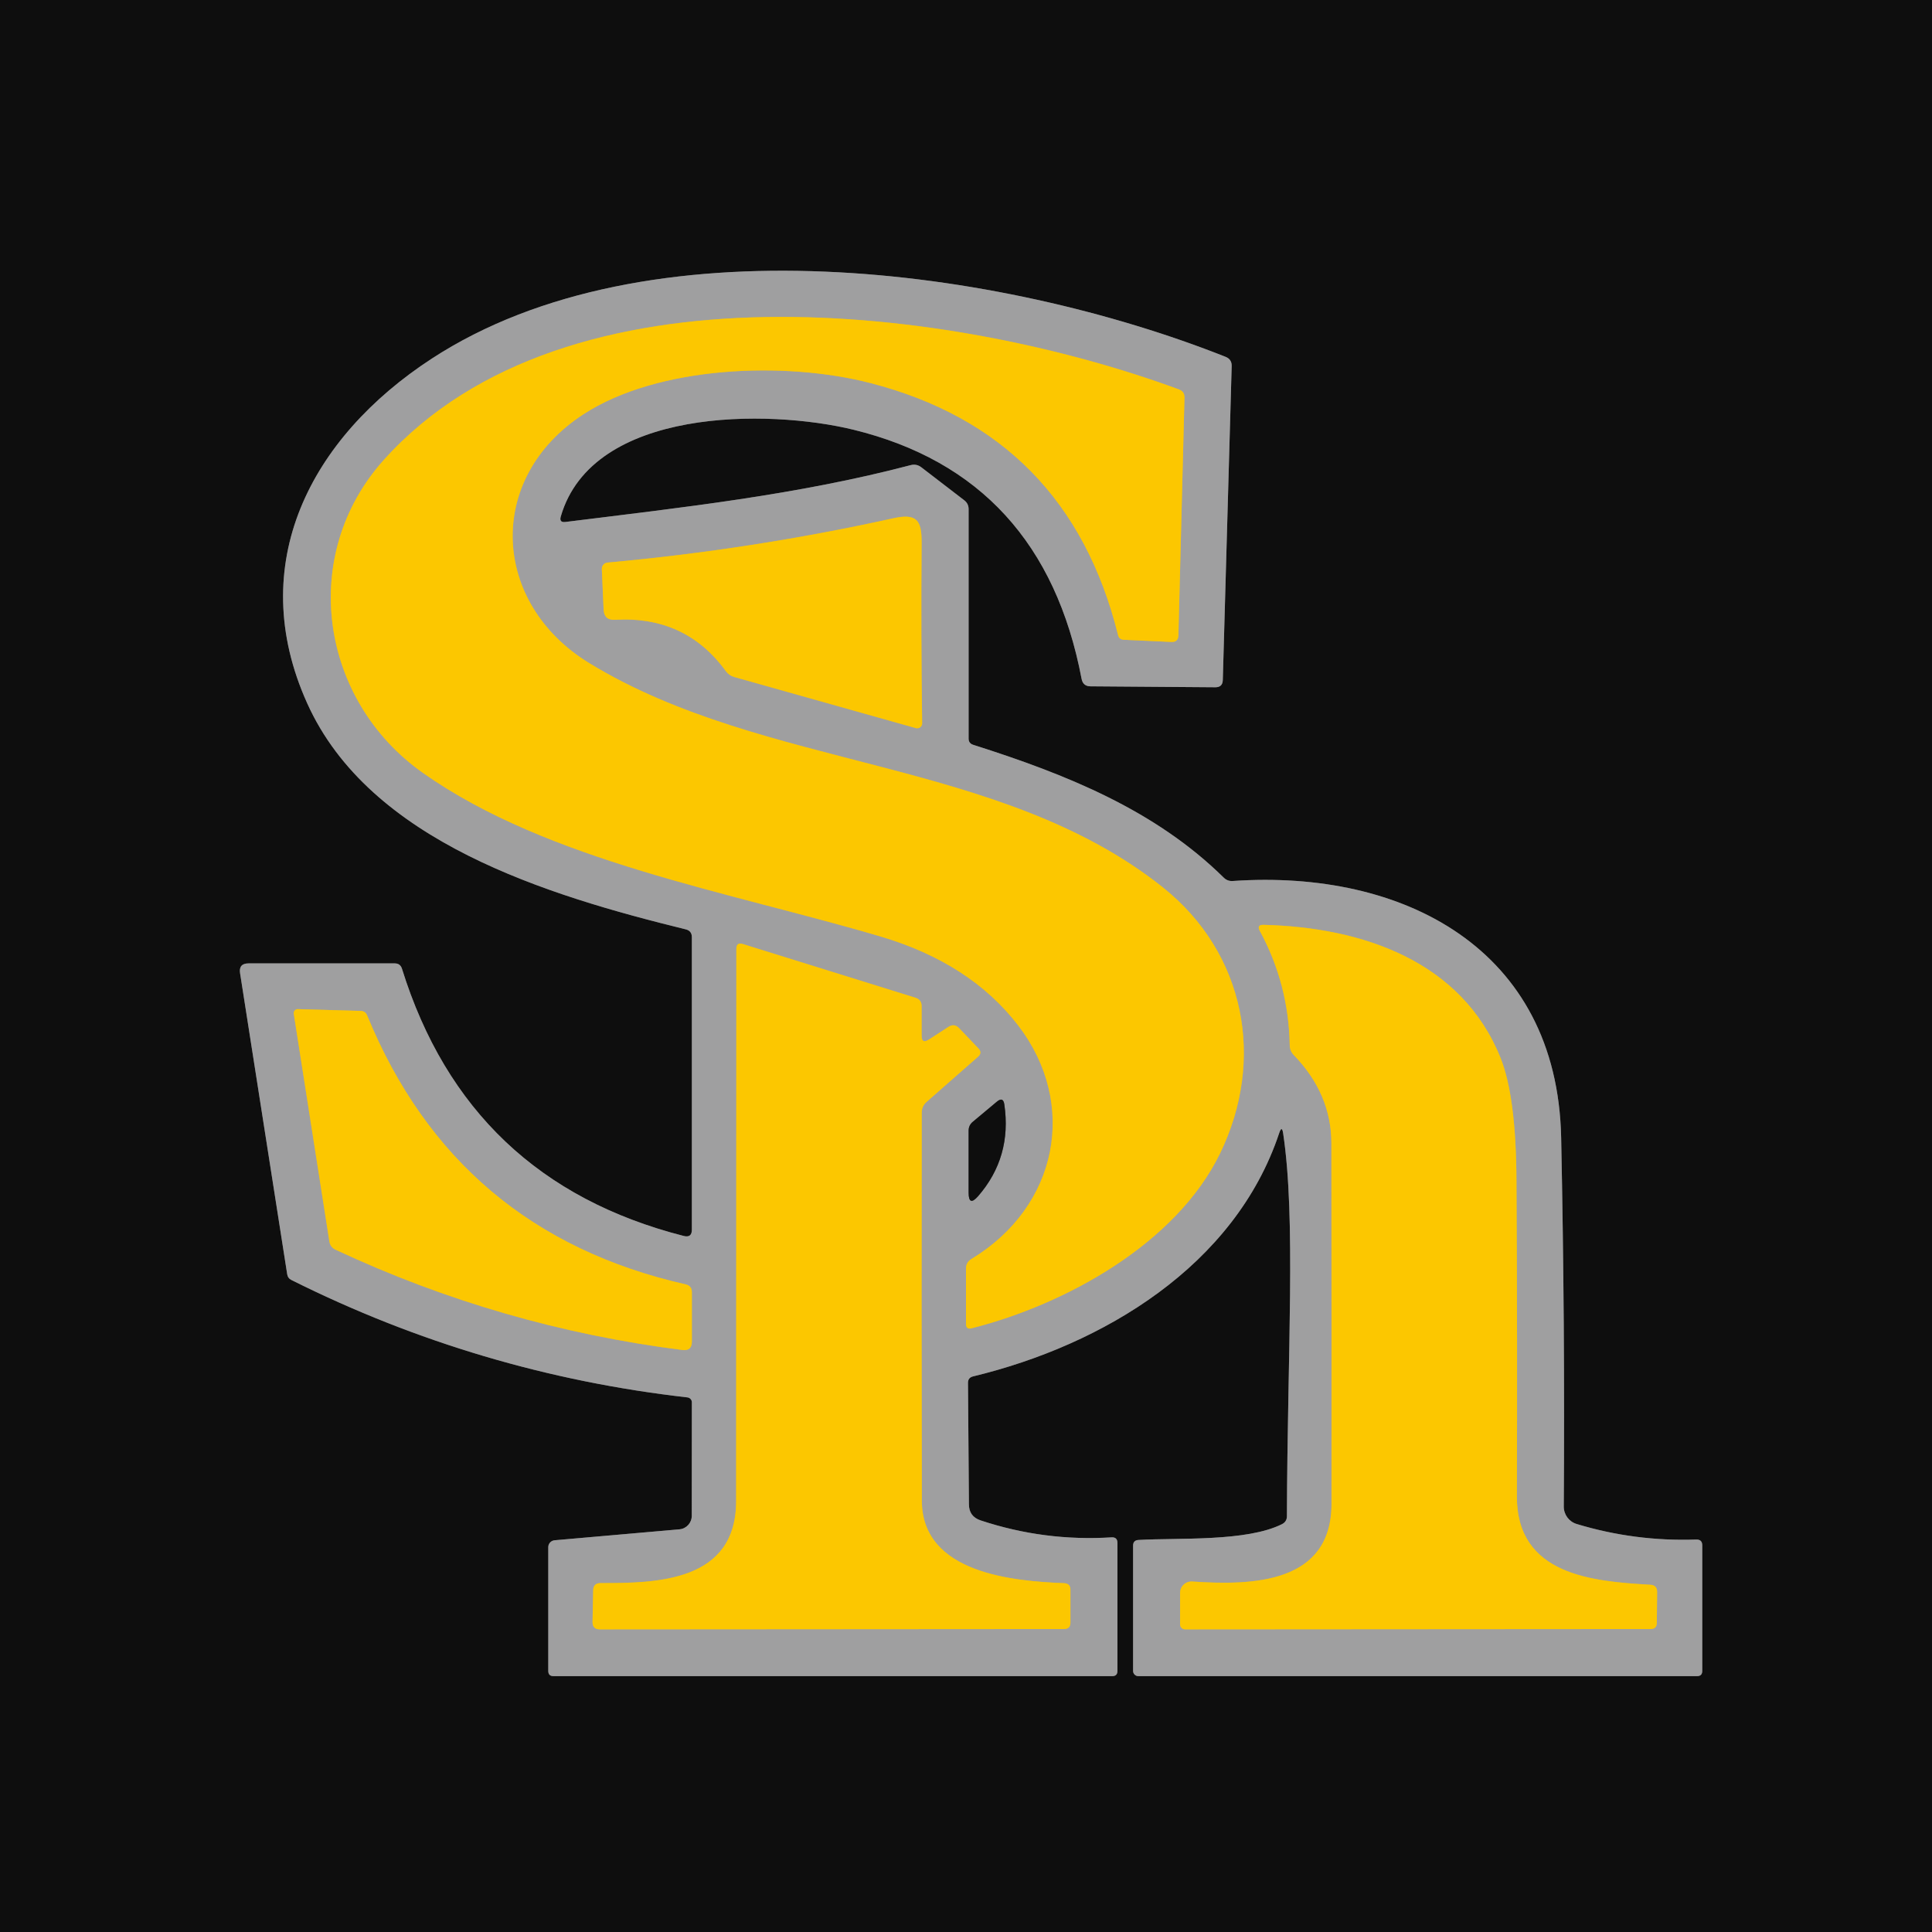
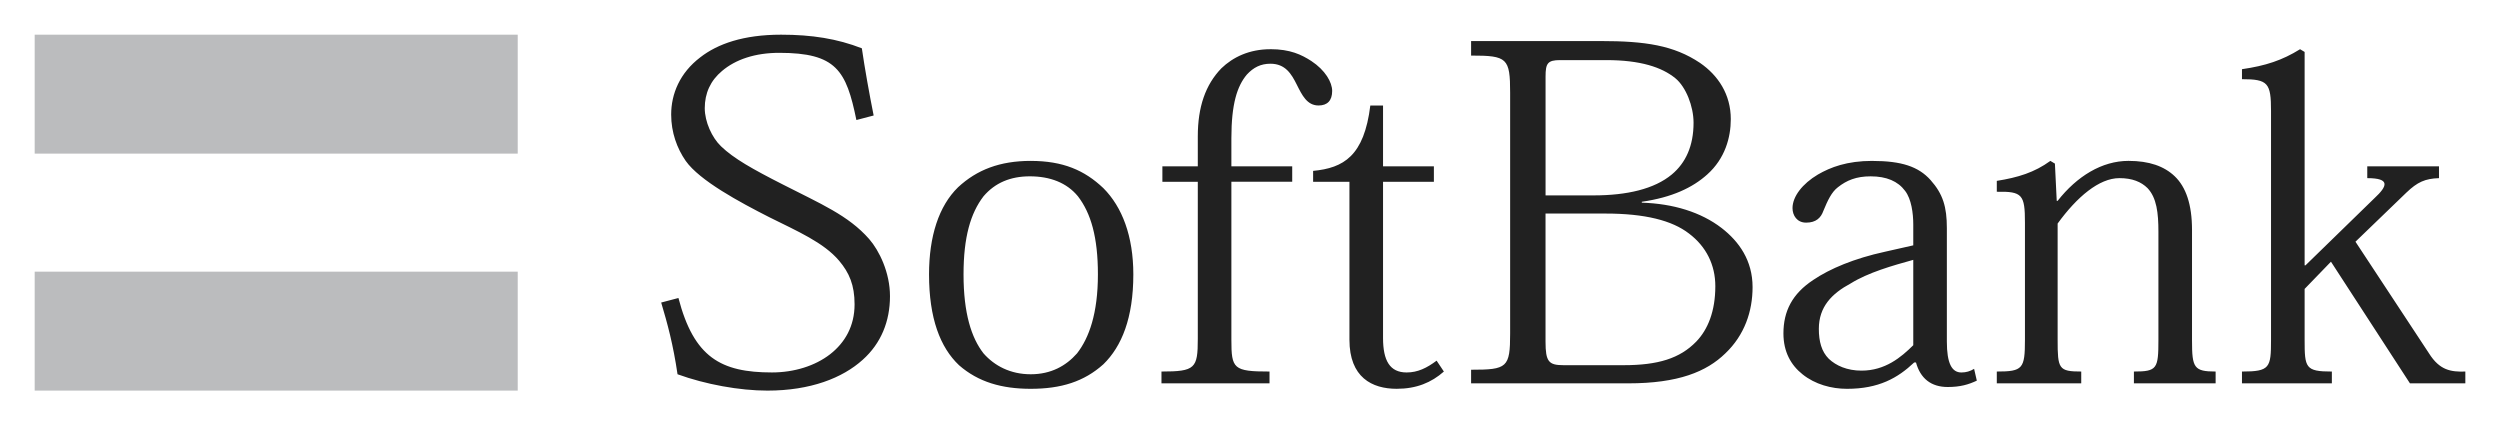
- <svg xmlns="http://www.w3.org/2000/svg" version="1.1" viewBox="0.00 0.00 185.00 185.00">
-   <g stroke-width="2.00" fill="none" stroke-linecap="butt">
-     <path stroke="#575757" vector-effect="non-scaling-stroke" d="   M 122.87 108.53   C 124.10 116.72 123.28 129.40 123.23 145.18   Q 123.23 145.71 122.75 145.95   C 119.36 147.64 112.88 147.24 109.02 147.46   Q 108.50 147.49 108.50 148.00   L 108.50 160.00   A 0.50 0.50 0.0 0 0 109.00 160.50   L 162.50 160.50   Q 163.00 160.50 163.00 160.00   L 163.00 147.98   Q 163.00 147.40 162.42 147.42   Q 156.55 147.62 150.97 145.93   A 1.74 1.74 0.0 0 1 149.74 144.25   Q 149.86 126.92 149.49 108.94   C 149.11 90.80 134.33 83.24 118.06 84.36   Q 117.54 84.40 117.17 84.03   C 110.59 77.55 102.10 74.15 93.19 71.32   Q 92.75 71.18 92.75 70.72   L 92.75 48.75   Q 92.75 48.23 92.34 47.91   L 88.24 44.76   Q 87.77 44.39 87.20 44.54   C 76.32 47.40 65.32 48.59 54.15 49.98   Q 53.52 50.06 53.70 49.45   C 56.74 38.98 73.61 39.16 81.73 41.15   Q 99.88 45.59 103.57 65.01   Q 103.71 65.72 104.43 65.72   L 116.38 65.81   Q 117.07 65.81 117.09 65.12   L 117.94 35.06   Q 117.96 34.41 117.36 34.17   C 95.79 25.61 61.92 20.91 41.33 34.35   C 29.71 41.93 23.42 54.03 29.41 67.33   C 35.38 80.61 52.44 85.74 65.66 88.99   Q 66.25 89.13 66.25 89.74   L 66.25 117.75   Q 66.25 118.55 65.47 118.35   Q 44.82 113.08 38.49 92.76   Q 38.33 92.25 37.80 92.25   L 23.80 92.25   Q 22.84 92.25 22.99 93.20   L 27.50 122.01   Q 27.56 122.40 27.91 122.57   Q 45.86 131.54 65.83 133.81   A 0.48 0.47 3.4 0 1 66.25 134.28   L 66.24 145.15   A 1.30 1.29 87.3 0 1 65.07 146.44   L 53.10 147.49   A 0.67 0.66 -2.9 0 0 52.50 148.15   L 52.50 160.00   Q 52.50 160.50 53.00 160.50   L 106.50 160.50   Q 107.00 160.50 107.00 160.00   L 107.00 147.74   Q 107.00 147.18 106.44 147.21   Q 100.01 147.61 93.91 145.59   Q 92.78 145.22 92.78 144.04   L 92.69 132.41   Q 92.69 131.92 93.17 131.80   C 105.64 128.79 118.25 121.22 122.49 108.50   Q 122.75 107.72 122.87 108.53" />
-     <path stroke="#ceb350" vector-effect="non-scaling-stroke" d="   M 111.31 84.94   C 95.73 72.55 73.23 73.75 56.46 63.52   C 47.03 57.78 46.46 45.80 55.85 39.68   C 63.01 35.01 75.19 34.57 83.35 36.68   Q 102.27 41.56 107.06 60.81   Q 107.16 61.24 107.61 61.26   L 112.16 61.47   Q 112.82 61.50 112.84 60.84   L 113.42 38.07   Q 113.43 37.49 112.89 37.29   C 91.34 29.34 54.31 24.52 36.77 44.02   C 28.55 53.16 30.63 67.05 40.50 74.01   C 52.48 82.46 69.81 85.39 84.27 89.66   Q 92.92 92.21 97.52 98.22   C 103.23 105.69 101.34 115.51 93.03 120.55   Q 92.50 120.86 92.50 121.48   L 92.50 126.77   Q 92.50 127.33 93.04 127.19   C 102.04 124.91 112.61 119.10 116.82 110.46   C 121.18 101.51 119.28 91.27 111.31 84.94" />
-     <path stroke="#ceb350" vector-effect="non-scaling-stroke" d="   M 58.89 59.35   Q 65.63 58.95 69.50 64.26   Q 69.81 64.69 70.32 64.83   L 87.70 69.72   A 0.47 0.47 0.0 0 0 88.30 69.26   Q 88.18 60.79 88.25 52.00   C 88.27 49.80 87.79 49.12 85.48 49.64   Q 71.99 52.62 58.17 53.87   A 0.60 0.59 86.0 0 0 57.63 54.50   L 57.80 58.37   Q 57.85 59.41 58.89 59.35" />
-     <path stroke="#ceb350" vector-effect="non-scaling-stroke" d="   M 158.03 151.75   C 152.55 151.43 145.22 150.86 145.25 143.27   Q 145.30 128.15 145.21 113.02   Q 145.17 105.01 143.69 101.31   C 139.97 92.03 130.47 88.80 121.00 88.56   Q 120.31 88.54 120.64 89.15   Q 123.40 94.24 123.50 100.09   Q 123.51 100.64 123.89 101.03   Q 127.49 104.75 127.49 109.50   Q 127.51 126.75 127.50 143.99   C 127.50 151.62 119.98 151.84 114.16 151.44   A 1.09 1.09 0.0 0 0 113.00 152.53   L 113.00 155.54   A 0.48 0.48 0.0 0 0 113.48 156.02   L 158.05 155.99   Q 158.65 155.99 158.65 155.39   L 158.68 152.44   Q 158.68 151.79 158.03 151.75" />
-     <path stroke="#ceb350" vector-effect="non-scaling-stroke" d="   M 88.25 99.16   L 88.25 96.35   Q 88.25 95.72 87.66 95.54   L 71.14 90.40   Q 70.51 90.20 70.51 90.87   Q 70.49 117.31 70.49 143.73   C 70.49 151.48 62.88 151.60 57.51 151.59   Q 56.81 151.59 56.80 152.29   L 56.74 155.31   Q 56.73 156.02 57.44 156.02   L 101.88 155.99   Q 102.50 155.99 102.50 155.37   L 102.50 152.22   Q 102.50 151.63 101.90 151.60   C 97.10 151.40 88.28 150.70 88.27 143.69   Q 88.23 125.14 88.26 106.55   Q 88.26 105.92 88.74 105.50   L 93.65 101.19   Q 94.09 100.81 93.69 100.39   L 91.83 98.44   Q 91.37 97.97 90.82 98.33   L 88.95 99.54   Q 88.25 100.00 88.25 99.16" />
-     <path stroke="#ceb350" vector-effect="non-scaling-stroke" d="   M 65.67 122.99   Q 43.68 118.01 35.16 97.24   Q 34.99 96.81 34.53 96.80   L 28.51 96.63   A 0.38 0.38 0.0 0 0 28.13 97.07   L 31.54 118.88   Q 31.63 119.43 32.14 119.67   Q 47.97 127.07 65.35 129.27   Q 66.25 129.38 66.25 128.47   L 66.25 123.73   Q 66.25 123.13 65.67 122.99" />
-     <path stroke="#575757" vector-effect="non-scaling-stroke" d="   M 93.66 114.54   Q 96.91 110.80 96.17 105.75   Q 96.06 105.00 95.47 105.48   L 93.15 107.42   Q 92.75 107.75 92.75 108.27   L 92.75 114.20   Q 92.75 115.58 93.66 114.54" />
-   </g>
-   <path fill="#0e0e0e" d="   M 0.00 0.00   L 185.00 0.00   L 185.00 185.00   L 0.00 185.00   L 0.00 0.00   Z   M 122.87 108.53   C 124.10 116.72 123.28 129.40 123.23 145.18   Q 123.23 145.71 122.75 145.95   C 119.36 147.64 112.88 147.24 109.02 147.46   Q 108.50 147.49 108.50 148.00   L 108.50 160.00   A 0.50 0.50 0.0 0 0 109.00 160.50   L 162.50 160.50   Q 163.00 160.50 163.00 160.00   L 163.00 147.98   Q 163.00 147.40 162.42 147.42   Q 156.55 147.62 150.97 145.93   A 1.74 1.74 0.0 0 1 149.74 144.25   Q 149.86 126.92 149.49 108.94   C 149.11 90.80 134.33 83.24 118.06 84.36   Q 117.54 84.40 117.17 84.03   C 110.59 77.55 102.10 74.15 93.19 71.32   Q 92.75 71.18 92.75 70.72   L 92.75 48.75   Q 92.75 48.23 92.34 47.91   L 88.24 44.76   Q 87.77 44.39 87.20 44.54   C 76.32 47.40 65.32 48.59 54.15 49.98   Q 53.52 50.06 53.70 49.45   C 56.74 38.98 73.61 39.16 81.73 41.15   Q 99.88 45.59 103.57 65.01   Q 103.71 65.72 104.43 65.72   L 116.38 65.81   Q 117.07 65.81 117.09 65.12   L 117.94 35.06   Q 117.96 34.41 117.36 34.17   C 95.79 25.61 61.92 20.91 41.33 34.35   C 29.71 41.93 23.42 54.03 29.41 67.33   C 35.38 80.61 52.44 85.74 65.66 88.99   Q 66.25 89.13 66.25 89.74   L 66.25 117.75   Q 66.25 118.55 65.47 118.35   Q 44.82 113.08 38.49 92.76   Q 38.33 92.25 37.80 92.25   L 23.80 92.25   Q 22.84 92.25 22.99 93.20   L 27.50 122.01   Q 27.56 122.40 27.91 122.57   Q 45.86 131.54 65.83 133.81   A 0.48 0.47 3.4 0 1 66.25 134.28   L 66.24 145.15   A 1.30 1.29 87.3 0 1 65.07 146.44   L 53.10 147.49   A 0.67 0.66 -2.9 0 0 52.50 148.15   L 52.50 160.00   Q 52.50 160.50 53.00 160.50   L 106.50 160.50   Q 107.00 160.50 107.00 160.00   L 107.00 147.74   Q 107.00 147.18 106.44 147.21   Q 100.01 147.61 93.91 145.59   Q 92.78 145.22 92.78 144.04   L 92.69 132.41   Q 92.69 131.92 93.17 131.80   C 105.64 128.79 118.25 121.22 122.49 108.50   Q 122.75 107.72 122.87 108.53   Z" />
-   <path fill="#9f9fa0" d="   M 122.49 108.50   C 118.25 121.22 105.64 128.79 93.17 131.80   Q 92.69 131.92 92.69 132.41   L 92.78 144.04   Q 92.78 145.22 93.91 145.59   Q 100.01 147.61 106.44 147.21   Q 107.00 147.18 107.00 147.74   L 107.00 160.00   Q 107.00 160.50 106.50 160.50   L 53.00 160.50   Q 52.50 160.50 52.50 160.00   L 52.50 148.15   A 0.67 0.66 -2.9 0 1 53.10 147.49   L 65.07 146.44   A 1.30 1.29 87.3 0 0 66.24 145.15   L 66.25 134.28   A 0.48 0.47 3.4 0 0 65.83 133.81   Q 45.86 131.54 27.91 122.57   Q 27.56 122.40 27.50 122.01   L 22.99 93.20   Q 22.84 92.25 23.80 92.25   L 37.80 92.25   Q 38.33 92.25 38.49 92.76   Q 44.82 113.08 65.47 118.35   Q 66.25 118.55 66.25 117.75   L 66.25 89.74   Q 66.25 89.13 65.66 88.99   C 52.44 85.74 35.38 80.61 29.41 67.33   C 23.42 54.03 29.71 41.93 41.33 34.35   C 61.92 20.91 95.79 25.61 117.36 34.17   Q 117.96 34.41 117.94 35.06   L 117.09 65.12   Q 117.07 65.81 116.38 65.81   L 104.43 65.72   Q 103.71 65.72 103.57 65.01   Q 99.88 45.59 81.73 41.15   C 73.61 39.16 56.74 38.98 53.70 49.45   Q 53.52 50.06 54.15 49.98   C 65.32 48.59 76.32 47.40 87.20 44.54   Q 87.77 44.39 88.24 44.76   L 92.34 47.91   Q 92.75 48.23 92.75 48.75   L 92.75 70.72   Q 92.75 71.18 93.19 71.32   C 102.10 74.15 110.59 77.55 117.17 84.03   Q 117.54 84.40 118.06 84.36   C 134.33 83.24 149.11 90.80 149.49 108.94   Q 149.86 126.92 149.74 144.25   A 1.74 1.74 0.0 0 0 150.97 145.93   Q 156.55 147.62 162.42 147.42   Q 163.00 147.40 163.00 147.98   L 163.00 160.00   Q 163.00 160.50 162.50 160.50   L 109.00 160.50   A 0.50 0.50 0.0 0 1 108.50 160.00   L 108.50 148.00   Q 108.50 147.49 109.02 147.46   C 112.88 147.24 119.36 147.64 122.75 145.95   Q 123.23 145.71 123.23 145.18   C 123.28 129.40 124.10 116.72 122.87 108.53   Q 122.75 107.72 122.49 108.50   Z   M 111.31 84.94   C 95.73 72.55 73.23 73.75 56.46 63.52   C 47.03 57.78 46.46 45.80 55.85 39.68   C 63.01 35.01 75.19 34.57 83.35 36.68   Q 102.27 41.56 107.06 60.81   Q 107.16 61.24 107.61 61.26   L 112.16 61.47   Q 112.82 61.50 112.84 60.84   L 113.42 38.07   Q 113.43 37.49 112.89 37.29   C 91.34 29.34 54.31 24.52 36.77 44.02   C 28.55 53.16 30.63 67.05 40.50 74.01   C 52.48 82.46 69.81 85.39 84.27 89.66   Q 92.92 92.21 97.52 98.22   C 103.23 105.69 101.34 115.51 93.03 120.55   Q 92.50 120.86 92.50 121.48   L 92.50 126.77   Q 92.50 127.33 93.04 127.19   C 102.04 124.91 112.61 119.10 116.82 110.46   C 121.18 101.51 119.28 91.27 111.31 84.94   Z   M 58.89 59.35   Q 65.63 58.95 69.50 64.26   Q 69.81 64.69 70.32 64.83   L 87.70 69.72   A 0.47 0.47 0.0 0 0 88.30 69.26   Q 88.18 60.79 88.25 52.00   C 88.27 49.80 87.79 49.12 85.48 49.64   Q 71.99 52.62 58.17 53.87   A 0.60 0.59 86.0 0 0 57.63 54.50   L 57.80 58.37   Q 57.85 59.41 58.89 59.35   Z   M 158.03 151.75   C 152.55 151.43 145.22 150.86 145.25 143.27   Q 145.30 128.15 145.21 113.02   Q 145.17 105.01 143.69 101.31   C 139.97 92.03 130.47 88.80 121.00 88.56   Q 120.31 88.54 120.64 89.15   Q 123.40 94.24 123.50 100.09   Q 123.51 100.64 123.89 101.03   Q 127.49 104.75 127.49 109.50   Q 127.51 126.75 127.50 143.99   C 127.50 151.62 119.98 151.84 114.16 151.44   A 1.09 1.09 0.0 0 0 113.00 152.53   L 113.00 155.54   A 0.48 0.48 0.0 0 0 113.48 156.02   L 158.05 155.99   Q 158.65 155.99 158.65 155.39   L 158.68 152.44   Q 158.68 151.79 158.03 151.75   Z   M 88.25 99.16   L 88.25 96.35   Q 88.25 95.72 87.66 95.54   L 71.14 90.40   Q 70.51 90.20 70.51 90.87   Q 70.49 117.31 70.49 143.73   C 70.49 151.48 62.88 151.60 57.51 151.59   Q 56.81 151.59 56.80 152.29   L 56.74 155.31   Q 56.73 156.02 57.44 156.02   L 101.88 155.99   Q 102.50 155.99 102.50 155.37   L 102.50 152.22   Q 102.50 151.63 101.90 151.60   C 97.10 151.40 88.28 150.70 88.27 143.69   Q 88.23 125.14 88.26 106.55   Q 88.26 105.92 88.74 105.50   L 93.65 101.19   Q 94.09 100.81 93.69 100.39   L 91.83 98.44   Q 91.37 97.97 90.82 98.33   L 88.95 99.54   Q 88.25 100.00 88.25 99.16   Z   M 65.67 122.99   Q 43.68 118.01 35.16 97.24   Q 34.99 96.81 34.53 96.80   L 28.51 96.63   A 0.38 0.38 0.0 0 0 28.13 97.07   L 31.54 118.88   Q 31.63 119.43 32.14 119.67   Q 47.97 127.07 65.35 129.27   Q 66.25 129.38 66.25 128.47   L 66.25 123.73   Q 66.25 123.13 65.67 122.99   Z   M 93.66 114.54   Q 96.91 110.80 96.17 105.75   Q 96.06 105.00 95.47 105.48   L 93.15 107.42   Q 92.75 107.75 92.75 108.27   L 92.75 114.20   Q 92.75 115.58 93.66 114.54   Z" />
-   <path fill="#fcc700" d="   M 111.31 84.94   C 119.28 91.27 121.18 101.51 116.82 110.46   C 112.61 119.10 102.04 124.91 93.04 127.19   Q 92.50 127.33 92.50 126.77   L 92.50 121.48   Q 92.50 120.86 93.03 120.55   C 101.34 115.51 103.23 105.69 97.52 98.22   Q 92.92 92.21 84.27 89.66   C 69.81 85.39 52.48 82.46 40.50 74.01   C 30.63 67.05 28.55 53.16 36.77 44.02   C 54.31 24.52 91.34 29.34 112.89 37.29   Q 113.43 37.49 113.42 38.07   L 112.84 60.84   Q 112.82 61.50 112.16 61.47   L 107.61 61.26   Q 107.16 61.24 107.06 60.81   Q 102.27 41.56 83.35 36.68   C 75.19 34.57 63.01 35.01 55.85 39.68   C 46.46 45.80 47.03 57.78 56.46 63.52   C 73.23 73.75 95.73 72.55 111.31 84.94   Z" />
-   <path fill="#fcc700" d="   M 58.89 59.35   Q 57.85 59.41 57.80 58.37   L 57.63 54.50   A 0.60 0.59 86.0 0 1 58.17 53.87   Q 71.99 52.62 85.48 49.64   C 87.79 49.12 88.27 49.80 88.25 52.00   Q 88.18 60.79 88.30 69.26   A 0.47 0.47 0.0 0 1 87.70 69.72   L 70.32 64.83   Q 69.81 64.69 69.50 64.26   Q 65.63 58.95 58.89 59.35   Z" />
-   <path fill="#fcc700" d="   M 158.68 152.44   L 158.65 155.39   Q 158.65 155.99 158.05 155.99   L 113.48 156.02   A 0.48 0.48 0.0 0 1 113.00 155.54   L 113.00 152.53   A 1.09 1.09 0.0 0 1 114.16 151.44   C 119.98 151.84 127.50 151.62 127.50 143.99   Q 127.51 126.75 127.49 109.50   Q 127.49 104.75 123.89 101.03   Q 123.51 100.64 123.50 100.09   Q 123.40 94.24 120.64 89.15   Q 120.31 88.54 121.00 88.56   C 130.47 88.80 139.97 92.03 143.69 101.31   Q 145.17 105.01 145.21 113.02   Q 145.30 128.15 145.25 143.27   C 145.22 150.86 152.55 151.43 158.03 151.75   Q 158.68 151.79 158.68 152.44   Z" />
-   <path fill="#fcc700" d="   M 88.95 99.54   L 90.82 98.33   Q 91.37 97.97 91.83 98.44   L 93.69 100.39   Q 94.09 100.81 93.65 101.19   L 88.74 105.50   Q 88.26 105.92 88.26 106.55   Q 88.23 125.14 88.27 143.69   C 88.28 150.70 97.10 151.40 101.90 151.60   Q 102.50 151.63 102.50 152.22   L 102.50 155.37   Q 102.50 155.99 101.88 155.99   L 57.44 156.02   Q 56.73 156.02 56.74 155.31   L 56.80 152.29   Q 56.81 151.59 57.51 151.59   C 62.88 151.60 70.49 151.48 70.49 143.73   Q 70.49 117.31 70.51 90.87   Q 70.51 90.20 71.14 90.40   L 87.66 95.54   Q 88.25 95.72 88.25 96.35   L 88.25 99.16   Q 88.25 100.00 88.95 99.54   Z" />
-   <path fill="#fcc700" d="   M 65.67 122.99   Q 66.25 123.13 66.25 123.73   L 66.25 128.47   Q 66.25 129.38 65.35 129.27   Q 47.97 127.07 32.14 119.67   Q 31.63 119.43 31.54 118.88   L 28.13 97.07   A 0.38 0.38 0.0 0 1 28.51 96.63   L 34.53 96.80   Q 34.99 96.81 35.16 97.24   Q 43.68 118.01 65.67 122.99   Z" />
-   <path fill="#0e0e0e" d="   M 93.66 114.54   Q 92.75 115.58 92.75 114.20   L 92.75 108.27   Q 92.75 107.75 93.15 107.42   L 95.47 105.48   Q 96.06 105.00 96.17 105.75   Q 96.91 110.80 93.66 114.54   Z" />
+ <svg xmlns="http://www.w3.org/2000/svg" version="1.1" width="216.245" height="36.787" id="svg3296">
+   <defs id="defs3298" />
+   <path d="m 3,3 0,10.288 41.782,0 L 44.782,3 3,3 z m 0,20.498 0,10.288 41.782,0 0,-10.288 -41.782,0 z" id="path3081" style="fill:#bbbcbe;fill-opacity:1;fill-rule:nonzero;stroke:none" />
+   <path d="M 67.558,3 C 64.3,3 62.067,3.795 60.568,4.963 58.806,6.305 58.055,8.118 58.055,9.911 c 0,1.546 0.506,2.922 1.257,4.005 1.209,1.712 4.678,3.575 7.225,4.869 2.419,1.209 4.709,2.186 6.047,3.77 0.876,1.04 1.335,2.102 1.335,3.77 0,1.879 -0.829,3.314 -2.121,4.32 -1.297,1.005 -3.107,1.571 -5.026,1.571 -4.423,0 -6.751,-1.307 -8.089,-6.44 l -1.492,0.393 c 0.547,1.835 1.034,3.616 1.414,6.204 2.416,0.876 5.353,1.414 7.775,1.414 3.716,0 6.497,-1.087 8.246,-2.67 1.586,-1.42 2.356,-3.327 2.356,-5.498 0,-2.045 -0.93,-3.946 -1.806,-4.948 -1.797,-2.045 -4.203,-3.044 -7.461,-4.712 -2.629,-1.335 -4.26,-2.256 -5.341,-3.299 -0.792,-0.751 -1.414,-2.13 -1.414,-3.299 0,-1.294 0.49,-2.384 1.492,-3.22 1.169,-0.996 2.862,-1.571 4.948,-1.571 4.929,0 5.799,1.514 6.676,5.812 L 75.569,9.99 C 75.192,8.108 74.796,5.89 74.548,4.178 72.415,3.349 70.231,3 67.558,3 z m 59.689,0.55 0,1.257 c 3.126,0 3.377,0.214 3.377,3.22 l 0,20.812 c 0,2.962 -0.251,3.142 -3.377,3.142 l 0,1.178 13.587,0 c 4.342,0 6.776,-1.008 8.404,-2.592 1.668,-1.586 2.356,-3.647 2.356,-5.733 0,-2.296 -1.165,-3.939 -2.67,-5.105 -1.794,-1.382 -4.194,-2.114 -6.911,-2.199 l 0,-0.078 c 2.629,-0.377 4.404,-1.231 5.655,-2.356 1.546,-1.379 2.042,-3.207 2.042,-4.791 0,-2.13 -1.084,-3.782 -2.67,-4.869 -2.256,-1.508 -4.722,-1.885 -8.561,-1.885 l -11.231,0 z m -17.357,0.707 c -1.841,0 -3.245,0.691 -4.241,1.649 -1.379,1.42 -2.042,3.346 -2.042,5.89 l 0,2.592 -3.063,0 0,1.335 3.063,0 0,13.587 c 0,2.551 -0.22,2.827 -3.142,2.827 l 0,1.021 9.346,0 0,-1.021 c -3.132,0 -3.299,-0.242 -3.299,-2.749 l 0,-13.666 5.262,0 0,-1.335 -5.262,0 0,-2.435 c 0,-2.966 0.499,-4.499 1.335,-5.498 0.581,-0.628 1.206,-0.942 2.042,-0.942 1.294,0 1.819,0.886 2.278,1.806 0.462,0.92 0.889,1.806 1.885,1.806 0.757,0 1.178,-0.418 1.178,-1.257 0,-0.751 -0.597,-1.797 -1.806,-2.592 -0.842,-0.543 -1.825,-1.021 -3.534,-1.021 z m 89.062,0 c -1.542,0.958 -2.981,1.433 -5.026,1.728 l 0,0.864 c 2.256,0 2.513,0.33 2.513,2.749 l 0,19.791 c 0,2.419 -0.091,2.749 -2.513,2.749 l 0,1.021 7.775,0 0,-1.021 c -2.296,0 -2.356,-0.33 -2.356,-2.749 l 0,-4.398 2.278,-2.356 6.833,10.524 4.791,0 0,-1.021 c -1.25,0.041 -2.221,-0.107 -3.142,-1.571 l -6.362,-9.66 4.398,-4.241 c 0.958,-0.92 1.621,-1.216 2.827,-1.257 l 0,-1.021 -6.204,0 0,1.021 c 2.007,0 1.753,0.685 0.628,1.728 l -5.969,5.812 -0.078,0 0,-18.456 -0.393,-0.235 z m -64.008,0.942 4.005,0 c 2.925,0 4.794,0.609 5.969,1.571 0.914,0.751 1.571,2.428 1.571,3.848 0,2.001 -0.679,3.475 -1.885,4.477 -1.508,1.253 -3.877,1.806 -6.754,1.806 l -4.162,0 0,-10.288 c 0,-1.128 0.176,-1.414 1.257,-1.414 z m -16.414,3.927 c -0.54,4.379 -2.315,5.403 -4.948,5.655 l 0,0.942 3.142,0 0,13.666 c 0,3.258 1.957,4.241 4.084,4.241 1.709,0 3,-0.534 4.084,-1.492 l -0.628,-0.942 c -0.839,0.628 -1.624,1.021 -2.592,1.021 -1.458,0 -2.042,-1.027 -2.042,-2.984 l 0,-13.508 4.398,0 0,-1.335 -4.398,0 0,-5.262 -1.1,0 z M 89.156,13.917 c -2.673,0 -4.656,0.77 -6.283,2.278 -1.668,1.624 -2.513,4.244 -2.513,7.54 0,3.801 0.964,6.311 2.592,7.854 1.671,1.461 3.704,2.042 6.204,2.042 2.629,0 4.615,-0.622 6.283,-2.121 1.59,-1.546 2.592,-4.015 2.592,-7.775 0,-3.295 -0.961,-5.831 -2.592,-7.461 -1.627,-1.546 -3.49,-2.356 -6.283,-2.356 z m 72.804,0 c -2.208,0 -3.625,0.55 -4.712,1.178 -1.338,0.792 -2.199,1.904 -2.199,2.906 0,0.631 0.383,1.257 1.178,1.257 0.876,0 1.285,-0.437 1.492,-1.021 0.38,-0.92 0.713,-1.627 1.257,-2.042 0.751,-0.591 1.574,-0.942 2.827,-0.942 1.379,0 2.362,0.421 2.984,1.257 0.547,0.71 0.707,1.948 0.707,2.906 l 0,1.806 -2.435,0.55 c -2.673,0.581 -4.781,1.473 -6.204,2.435 -1.835,1.206 -2.592,2.714 -2.592,4.634 0,1.586 0.647,2.739 1.649,3.534 1.087,0.876 2.51,1.257 3.848,1.257 2.755,0 4.395,-0.939 5.812,-2.278 l 0.157,0 c 0.38,1.373 1.294,2.121 2.749,2.121 1.09,0 1.803,-0.217 2.513,-0.55 l -0.235,-1.021 c -0.333,0.207 -0.688,0.314 -1.1,0.314 -0.832,0 -1.257,-0.792 -1.257,-2.67 l 0,-9.817 c 0,-1.835 -0.333,-2.95 -1.414,-4.162 -1.046,-1.165 -2.519,-1.649 -5.026,-1.649 z m 15.393,0 c -1.379,1.002 -2.802,1.436 -4.634,1.728 l 0,0.942 c 2.208,-0.041 2.435,0.251 2.435,2.67 l 0,10.131 c 0,2.507 -0.185,2.749 -2.435,2.749 l 0,1.021 7.304,0 0,-1.021 c -1.963,0 -2.042,-0.242 -2.042,-2.749 l 0,-10.053 c 1.671,-2.3 3.588,-3.927 5.341,-3.927 1.125,0 1.888,0.324 2.435,0.864 0.792,0.839 0.942,2.143 0.942,3.77 l 0,9.346 c 0,2.507 -0.113,2.749 -2.12,2.749 l 0,1.021 7.068,0 0,-1.021 c -1.878,0 -2.042,-0.333 -2.042,-2.67 l 0,-9.582 c 0,-2.208 -0.531,-3.713 -1.492,-4.634 -0.917,-0.876 -2.212,-1.335 -4.005,-1.335 -2.296,0 -4.455,1.329 -6.126,3.456 l -0.079,0 -0.157,-3.22 -0.393,-0.235 z m -88.276,1.335 c 1.756,0 3.201,0.556 4.162,1.728 1.125,1.461 1.728,3.537 1.728,6.754 0,3.38 -0.763,5.494 -1.806,6.833 -0.958,1.084 -2.252,1.806 -4.005,1.806 -1.753,0 -3.129,-0.723 -4.084,-1.806 -1.043,-1.338 -1.728,-3.453 -1.728,-6.833 0,-3.217 0.606,-5.293 1.728,-6.754 0.999,-1.172 2.337,-1.728 4.005,-1.728 z m 44.609,3.22 5.183,0 c 3.418,0 5.765,0.597 7.225,1.728 1.495,1.128 2.278,2.717 2.278,4.555 0,2.174 -0.647,3.751 -1.649,4.791 -1.42,1.464 -3.317,2.042 -6.283,2.042 l -5.184,0 c -1.294,0 -1.571,-0.292 -1.571,-2.042 l 0,-11.074 z m 31.808,4.005 0,7.383 c -1.046,1.04 -2.428,2.199 -4.477,2.199 -1.25,0 -2.199,-0.43 -2.827,-1.021 -0.628,-0.622 -0.864,-1.502 -0.864,-2.592 0,-1.916 1.125,-3.054 2.749,-3.927 1.542,-0.958 3.622,-1.542 5.419,-2.042 z" id="path3087" style="fill:#212121;fill-opacity:1;fill-rule:nonzero;stroke:none" />
</svg>
